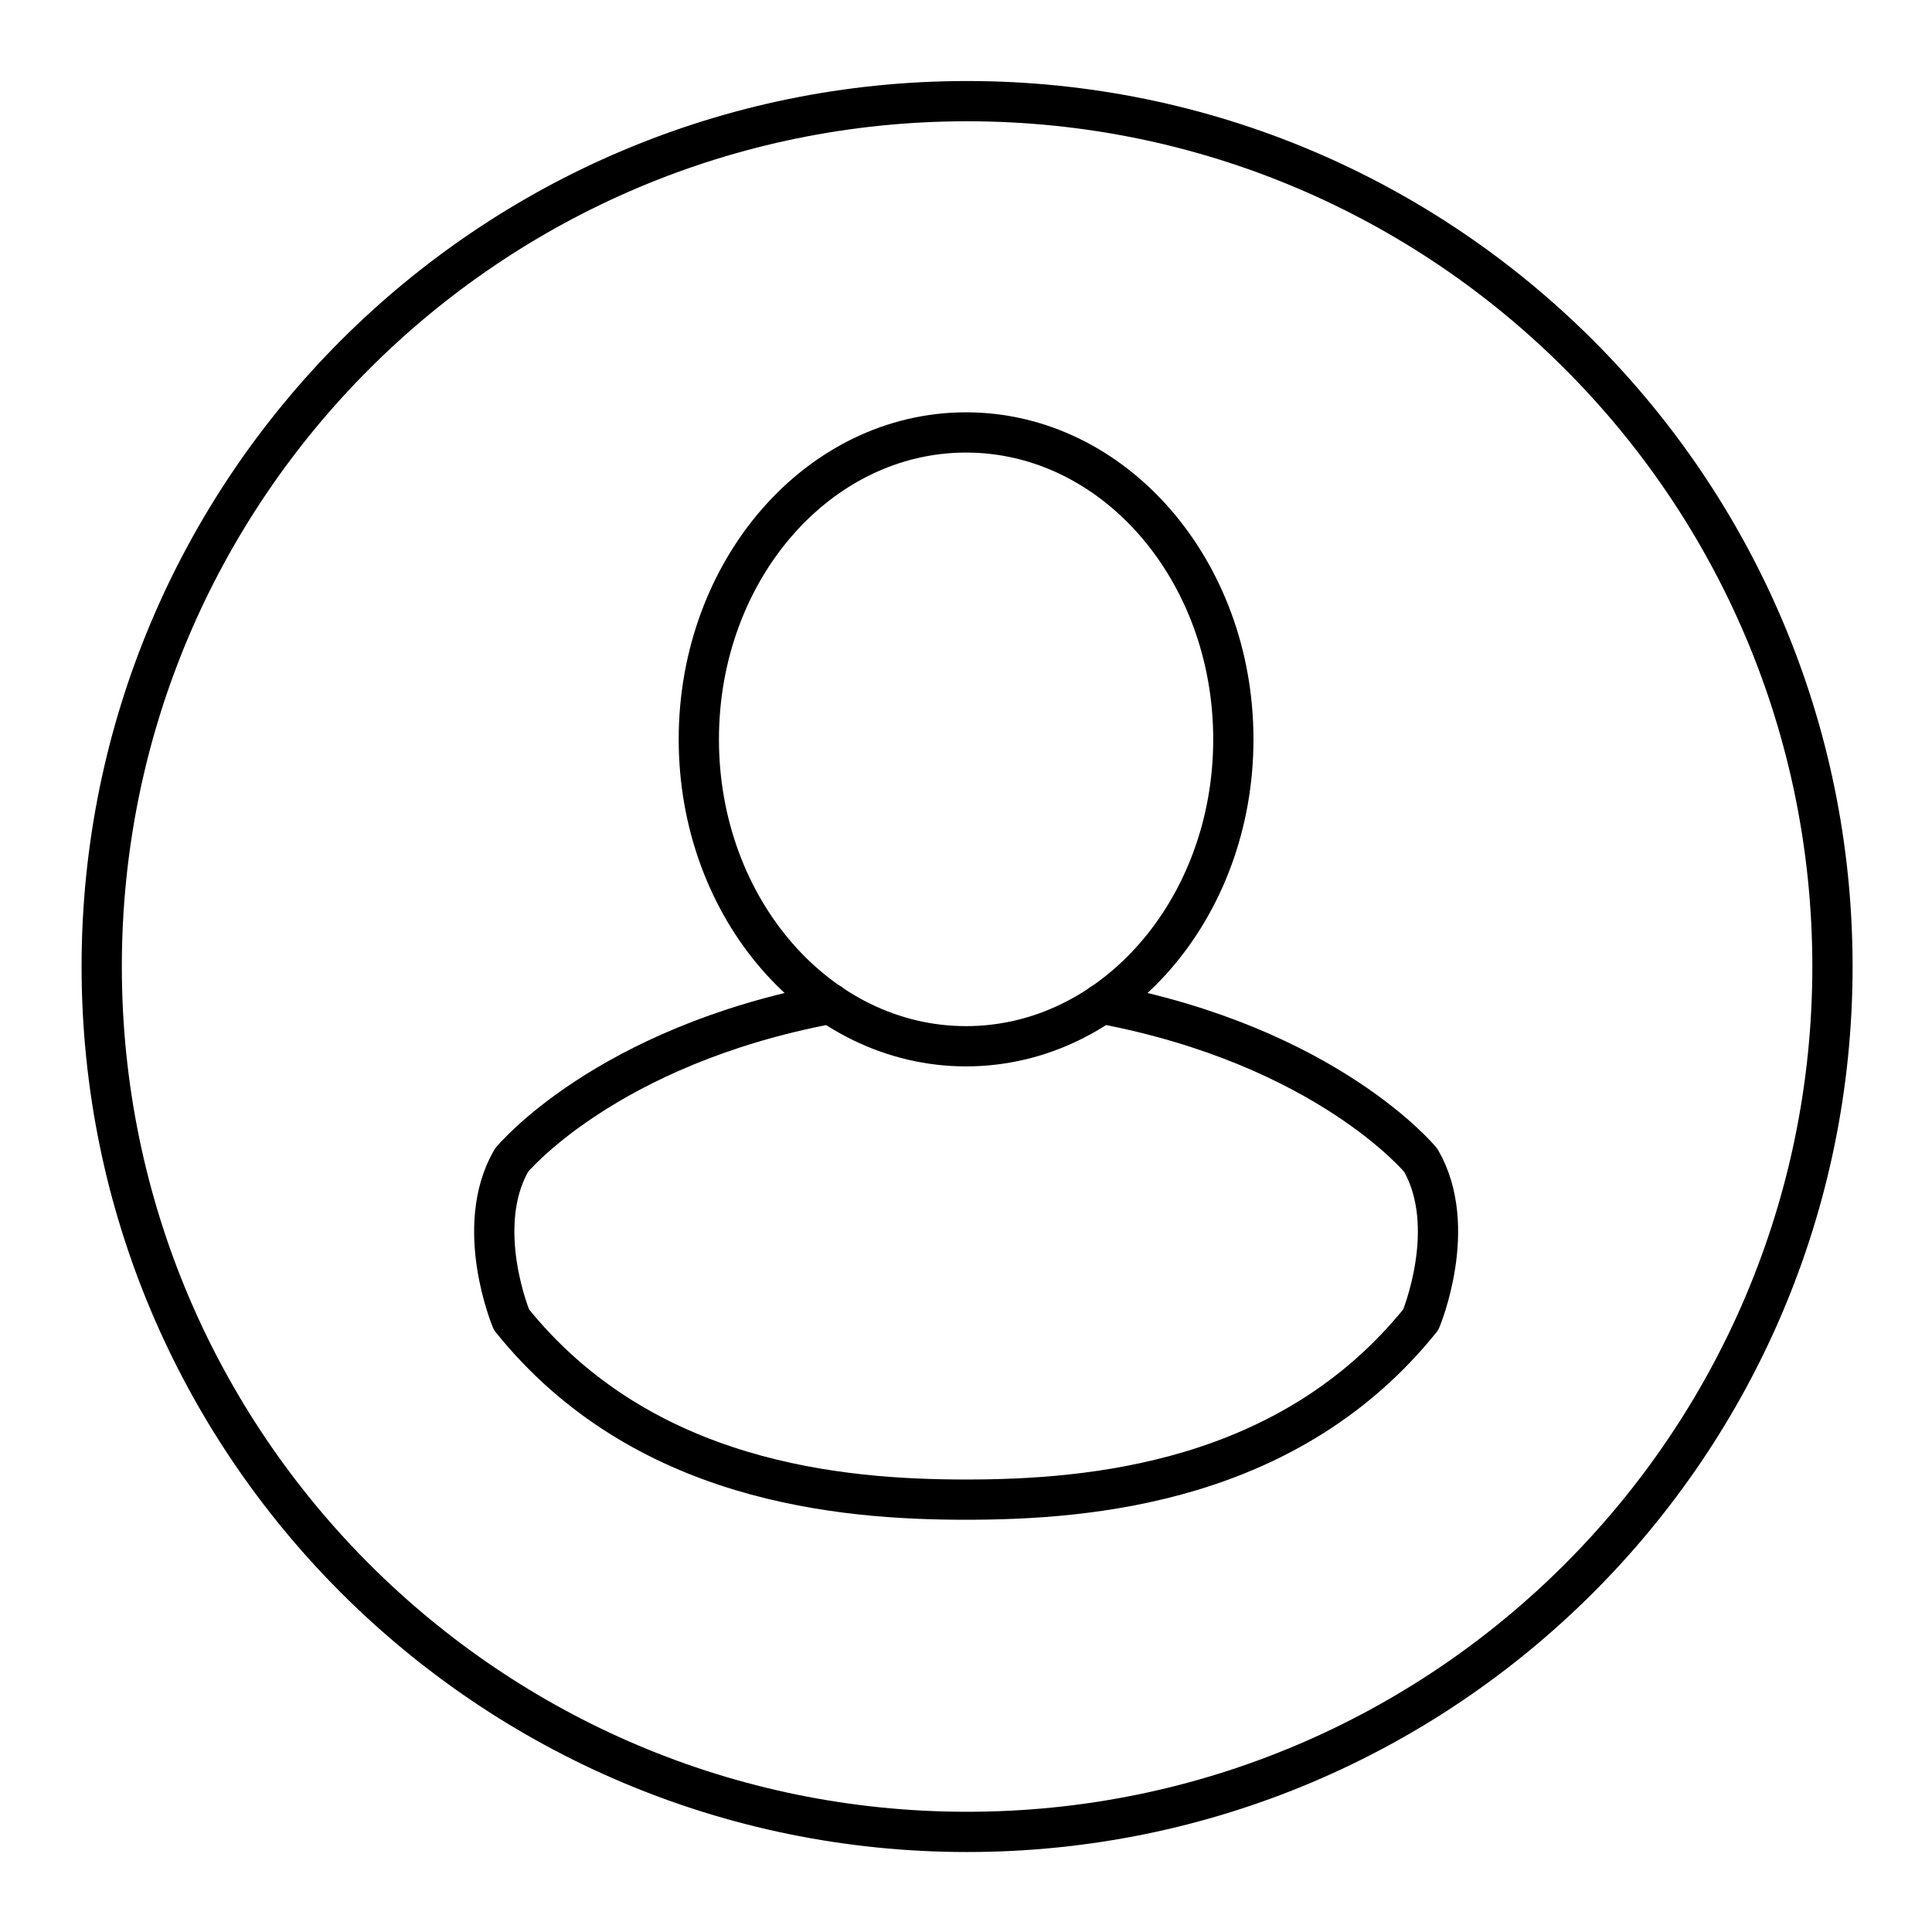
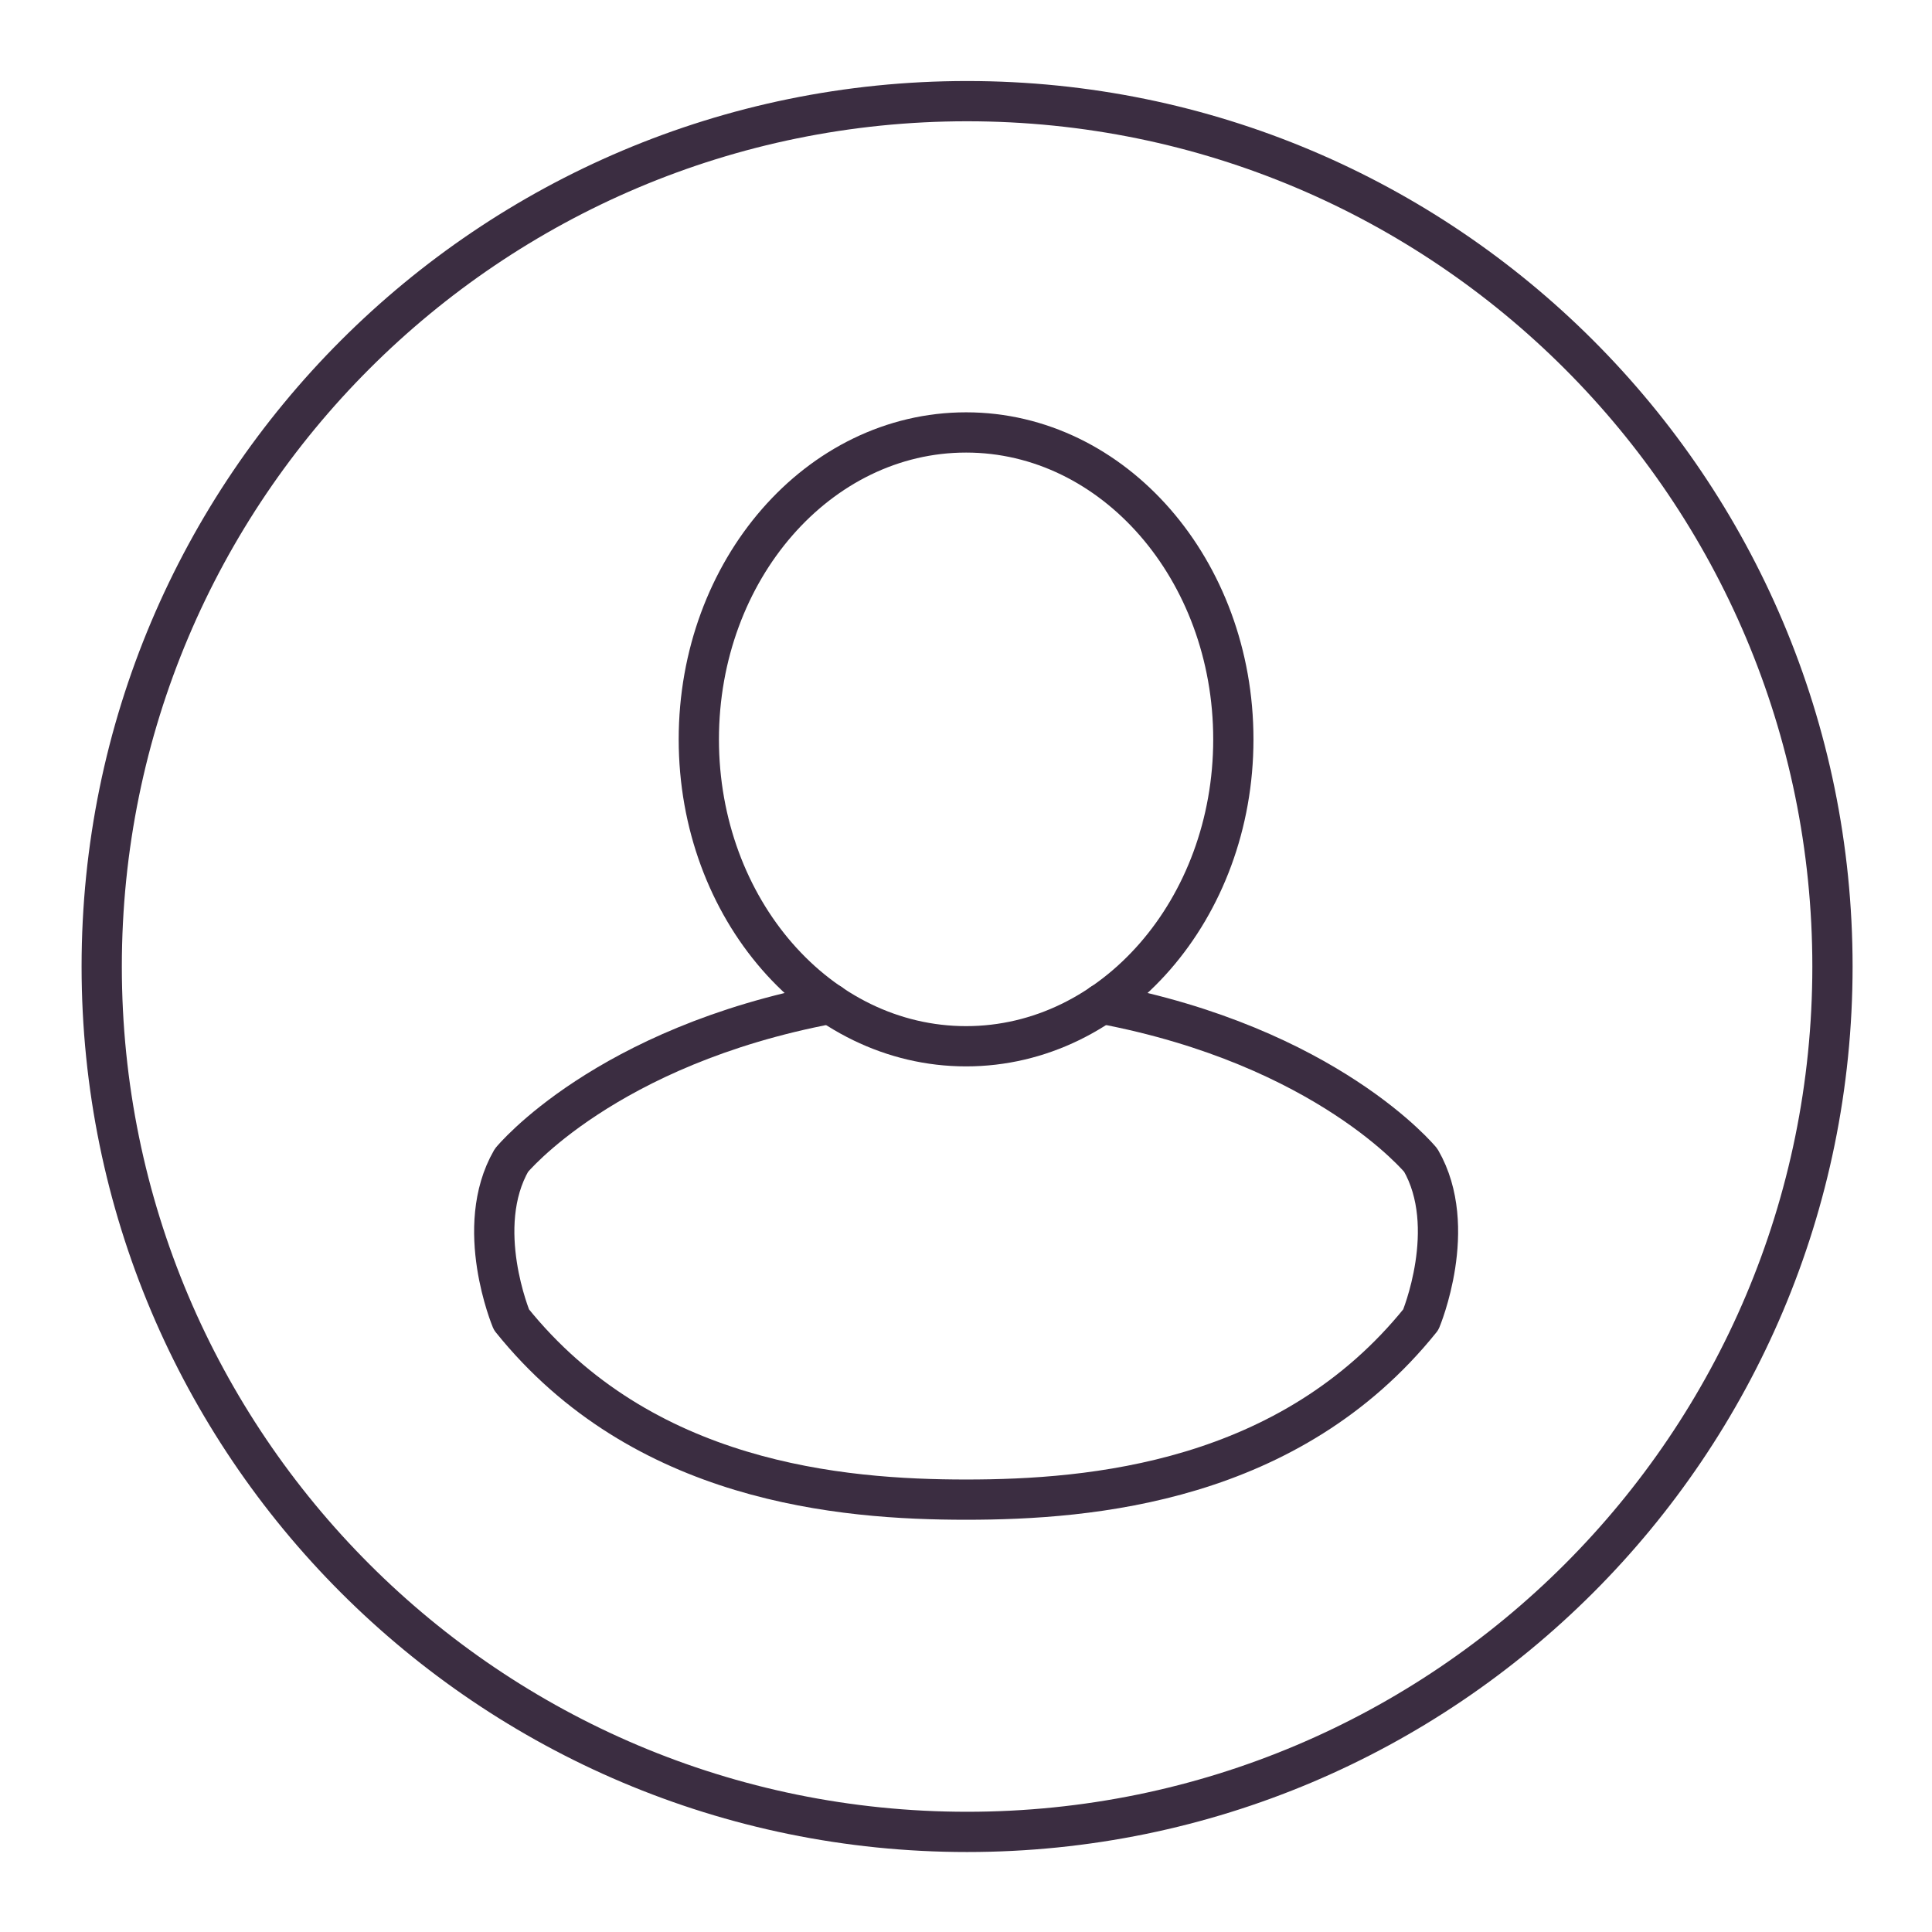
- <svg xmlns="http://www.w3.org/2000/svg" width="48px" height="48px" viewBox="0 0 48 48" id="b" fill="#000000">
+ <svg xmlns="http://www.w3.org/2000/svg" width="48px" height="48px" viewBox="0 0 48 48" id="b" fill="rgb(59, 45, 65)">
  <g id="SVGRepo_bgCarrier" stroke-width="0" />
  <g id="SVGRepo_tracerCarrier" stroke-linecap="round" stroke-linejoin="round" />
  <g id="SVGRepo_iconCarrier">
    <defs>
-       <style>.e{fill:none;stroke:#000000;stroke-linecap:round;stroke-linejoin:round;}</style>
+       <style>.e{fill:none;stroke:rgb(59, 45, 65);stroke-linecap:round;stroke-linejoin:round;}</style>
    </defs>
    <circle id="c" class="e" cx="24.027" cy="24.013" r="21.5" />
    <g>
      <path id="d" class="e" d="m27.373,24.937c5.604,1.056,7.926,3.89,7.926,3.89.962,1.667,0,3.96,0,3.96-3.251,4.046-8.181,4.471-11.296,4.471-3.115,0-8.046-.425-11.296-4.471,0,0-.962-2.293,0-3.96,0,0,2.322-2.834,7.926-3.89" />
      <ellipse class="e" cx="24.002" cy="18.369" rx="6.64" ry="7.625" />
    </g>
  </g>
</svg>
